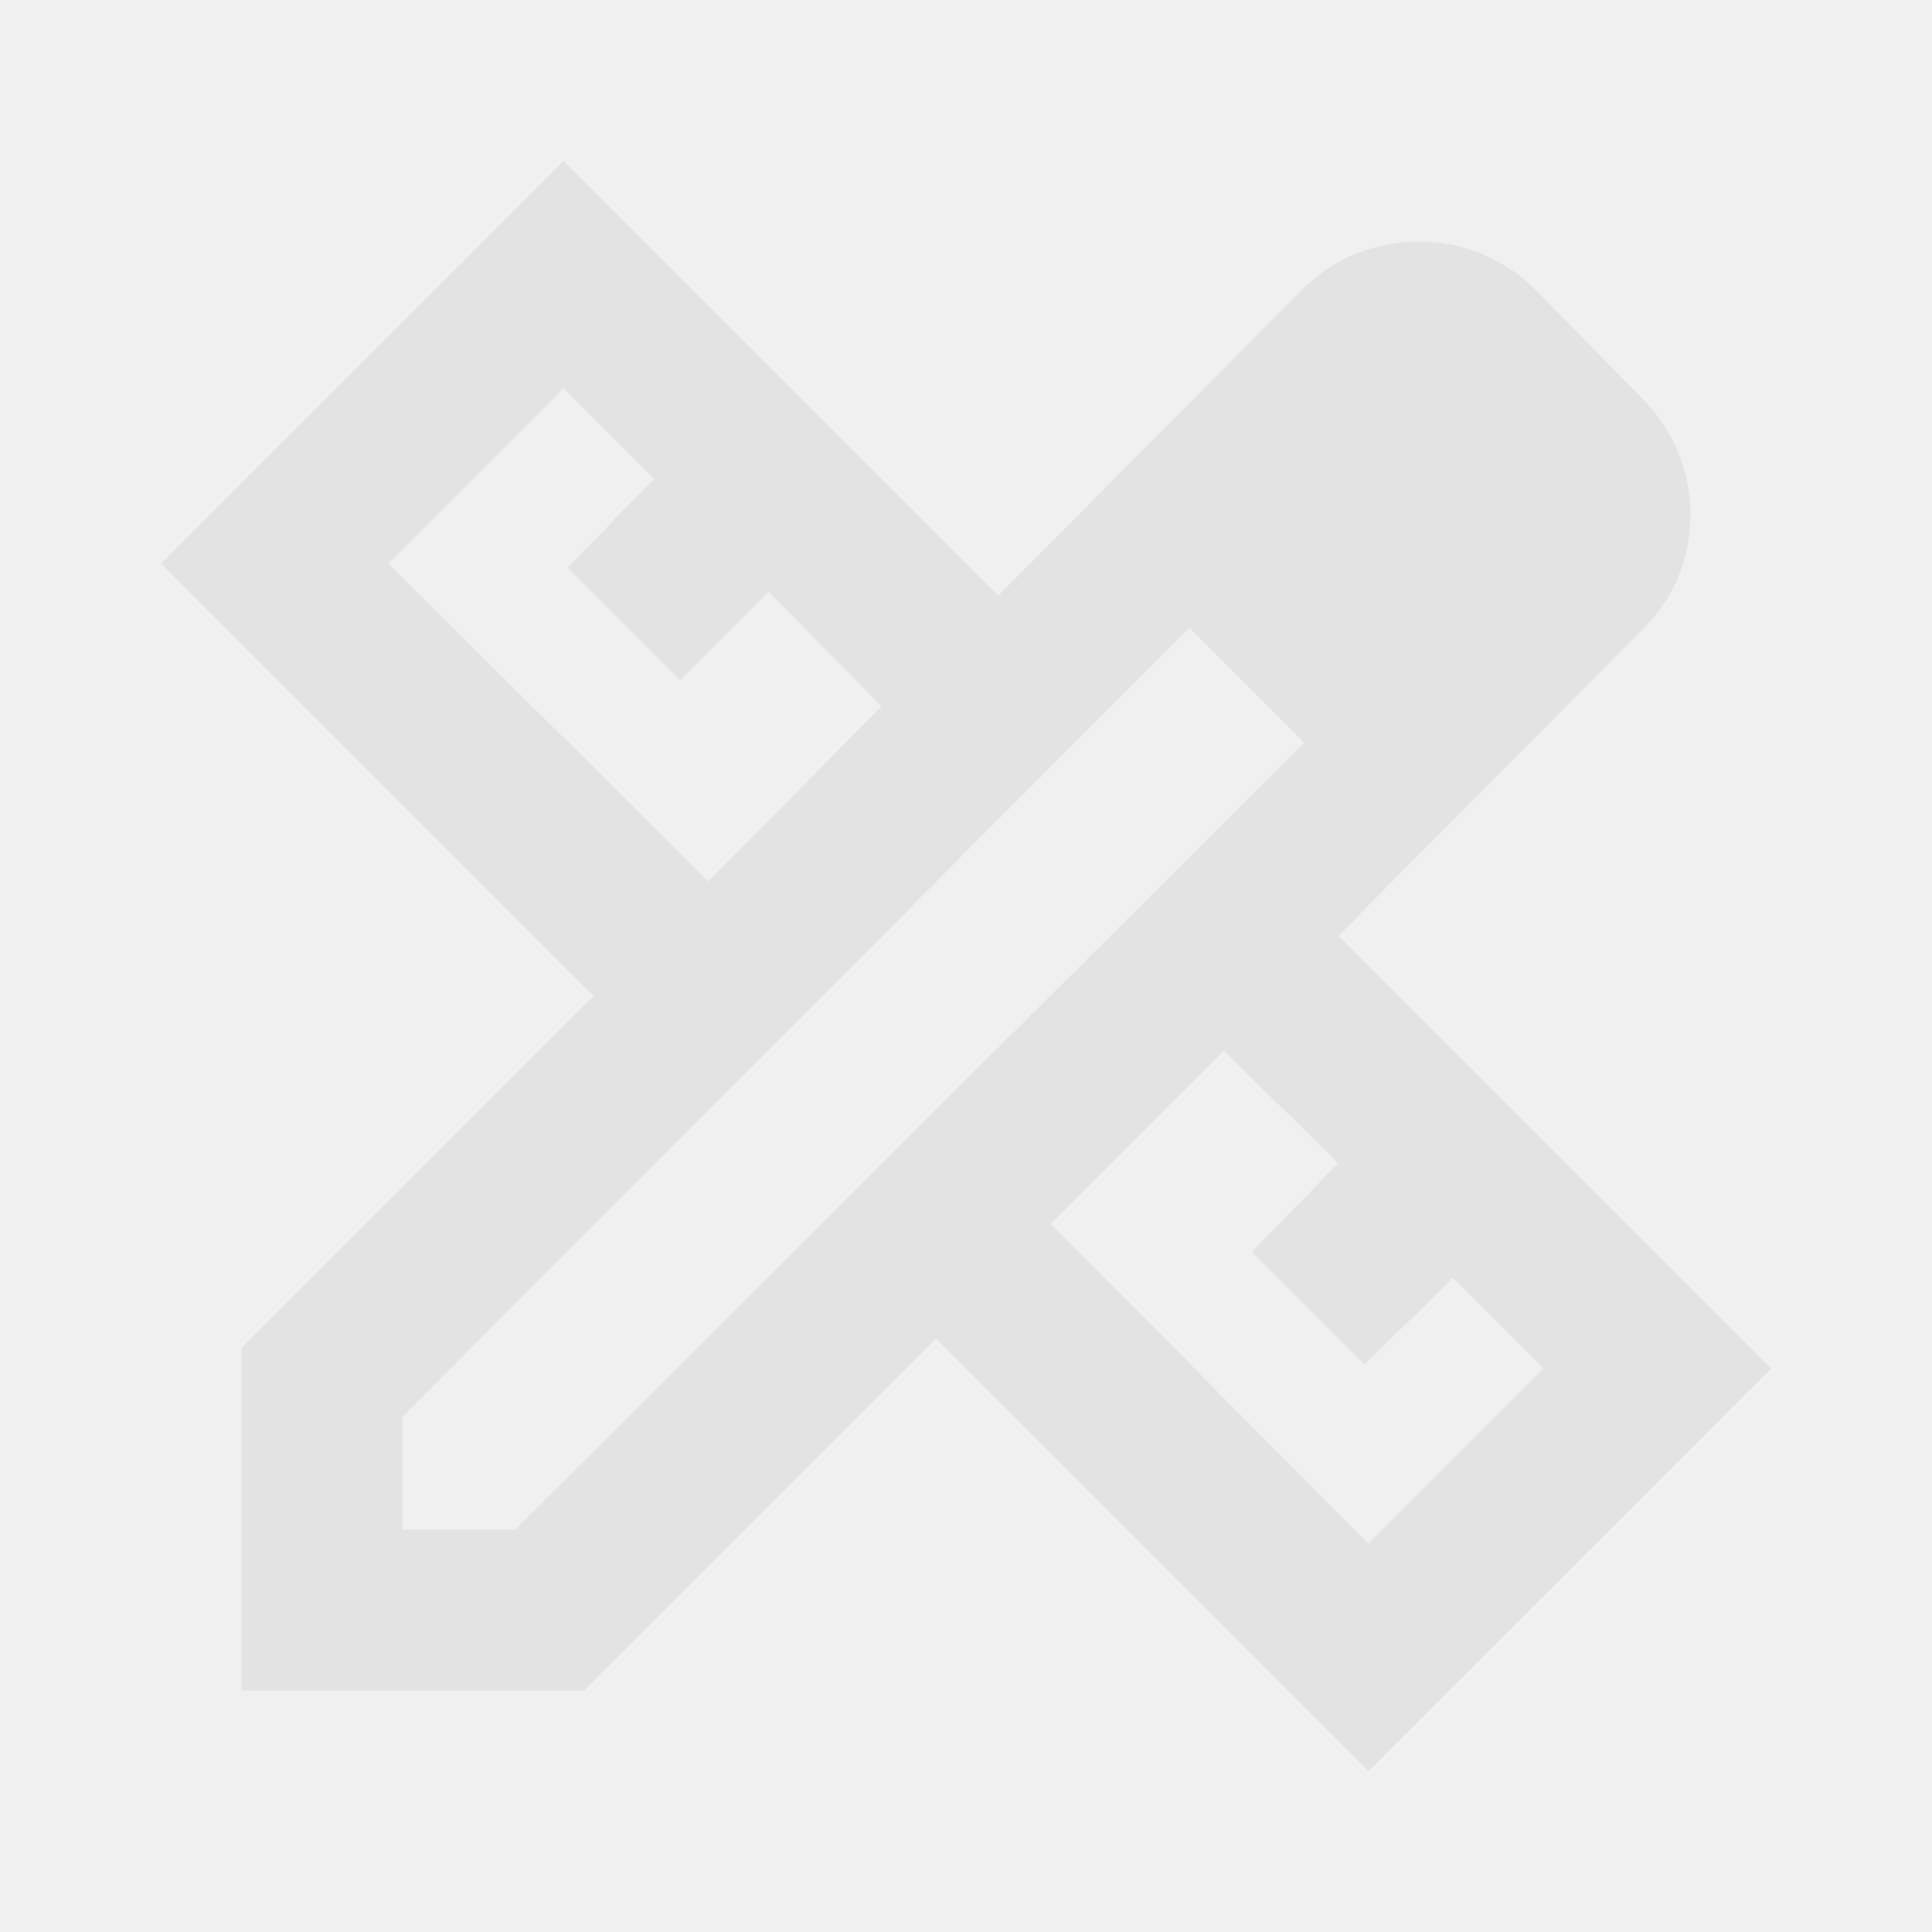
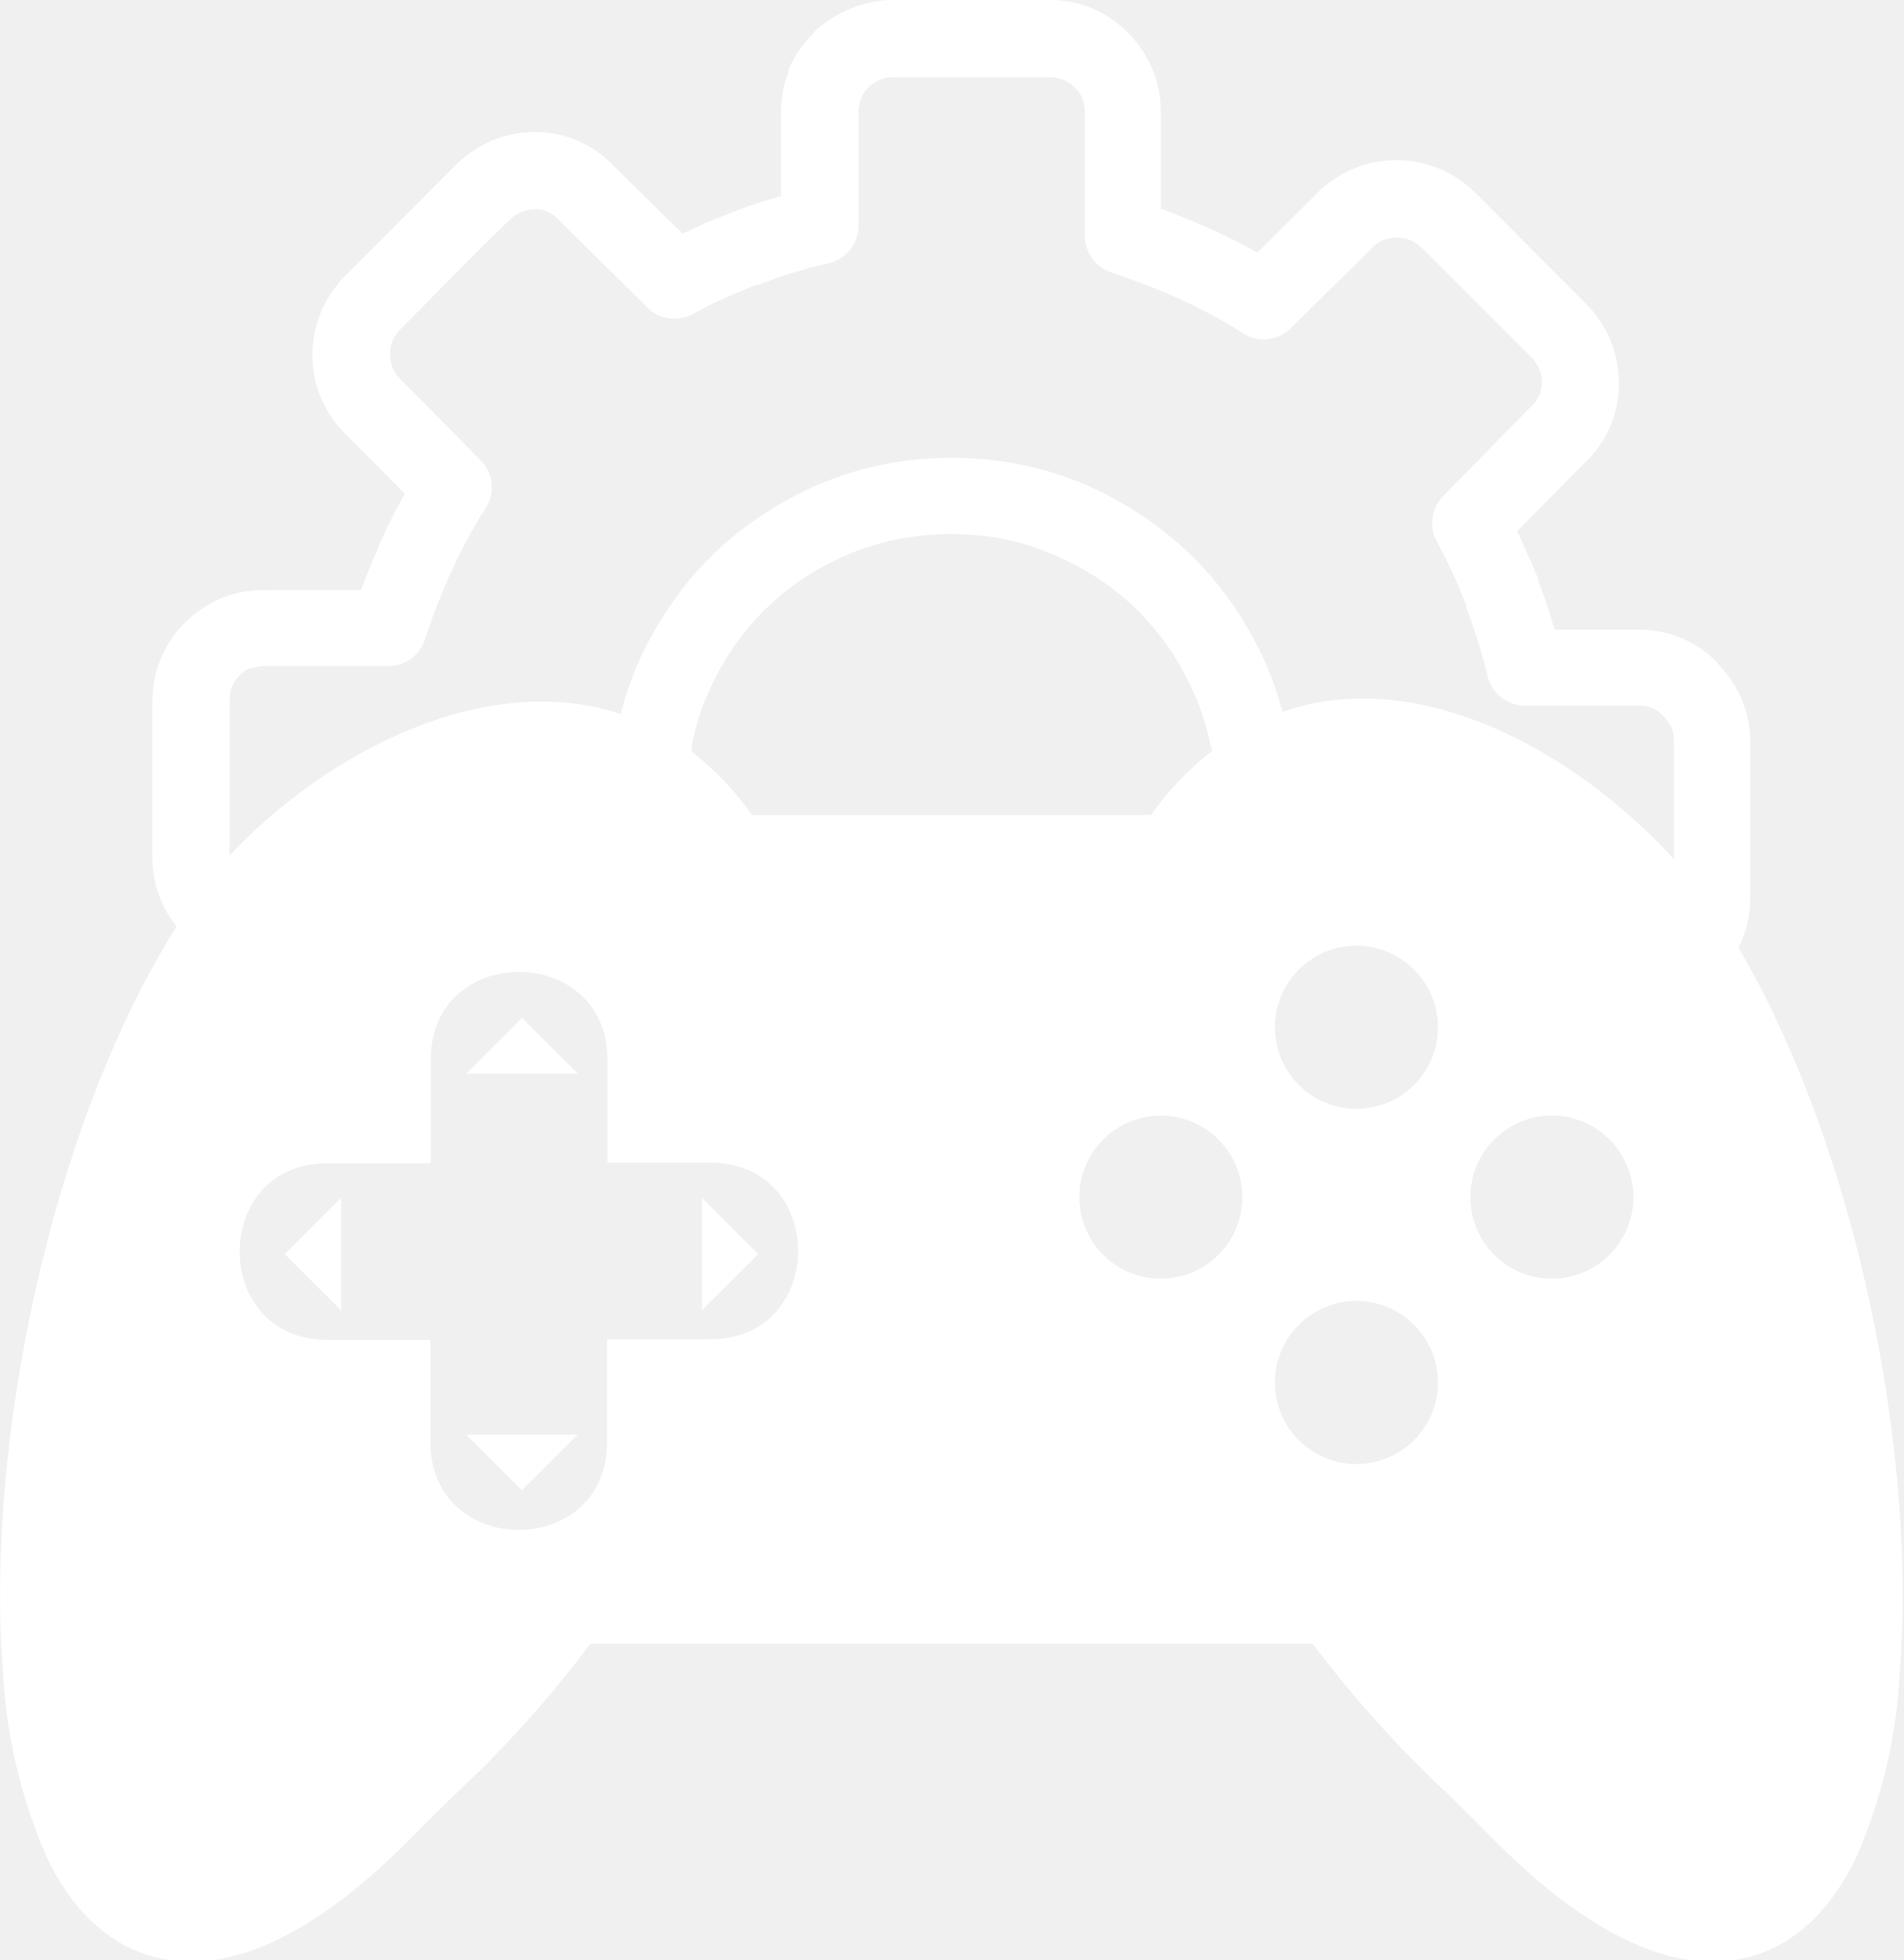
- <svg xmlns="http://www.w3.org/2000/svg" height="24px" viewBox="0 -960 960 960" width="24px" fill="#e3e3e3">
-   <path d="m352-522 86-87-56-57-44 44-56-56 43-44-45-45-87 87 159 158Zm328 329 87-87-45-45-44 43-56-56 43-44-57-56-86 86 158 159Zm24-567 57 57-57-57ZM290-120H120v-170l175-175L80-680l200-200 216 216 151-152q12-12 27-18t31-6q16 0 31 6t27 18l53 54q12 12 18 27t6 31q0 16-6 30.5T816-647L665-495l215 215L680-80 465-295 290-120Zm-90-80h56l392-391-57-57-391 392v56Zm420-419-29-29 57 57-28-28Z" />
+ <svg xmlns="http://www.w3.org/2000/svg" id="Layer_1" data-name="Layer 1" viewBox="0 0 119.3 122.88">
+   <defs fill="#ffffff">
+     <style>.cls-1{fill-rule:evenodd;}</style>
+   </defs>
+   <path class="cls-1" d="M47.53,78.63,44,82.15V75.1l3.52,3.53ZM43.38,46.85l-.06.25a18.43,18.43,0,0,1,3.82,4c24.13,0-9.51,0,25,0A19.18,19.18,0,0,1,76,47.05a2.16,2.16,0,0,1-.16-.51c-.1-.47-.24-1-.39-1.47s-.31-.9-.46-1.28l-.07-.14a18.17,18.17,0,0,0-1.54-2.87,17.31,17.31,0,0,0-2-2.44,16.61,16.61,0,0,0-2.43-2,18.17,18.17,0,0,0-2.87-1.54,15.73,15.73,0,0,0-3.12-1,17.49,17.49,0,0,0-6.66,0,16.62,16.62,0,0,0-3,.89l-.14.07a18.17,18.17,0,0,0-2.87,1.54,16.61,16.61,0,0,0-2.43,2,17.31,17.31,0,0,0-2,2.44,18.17,18.17,0,0,0-1.54,2.87,12.88,12.88,0,0,0-.58,1.57,16.21,16.21,0,0,0-.4,1.63ZM38.9,44.76c.08-.31.17-.62.27-.94.21-.7.46-1.38.74-2.06v0a22.46,22.46,0,0,1,2-3.64,20.69,20.69,0,0,1,2.58-3.16h0a20.69,20.69,0,0,1,3.16-2.58,22.46,22.46,0,0,1,3.64-2l.2-.08a20.29,20.29,0,0,1,3.88-1.18,22,22,0,0,1,8.56,0A20.65,20.65,0,0,1,68,30.37h0a22.46,22.46,0,0,1,3.64,2,20.69,20.69,0,0,1,3.16,2.58h0A20.69,20.69,0,0,1,77.4,38.1a23.31,23.31,0,0,1,2,3.64l.07.2c.25.6.46,1.16.62,1.68.11.34.2.69.3,1,8.36-2.9,18.1,2.23,24.53,9.24V46.46a2.31,2.31,0,0,0-.14-.82,2.76,2.76,0,0,0-.53-.76,2,2,0,0,0-1.57-.64H95.6a2.42,2.42,0,0,1-2.39-2c-.16-.65-.35-1.32-.56-2s-.46-1.41-.76-2.18l0-.12c-.27-.71-.55-1.38-.83-2s-.64-1.33-1-2a2.41,2.41,0,0,1,.4-2.84L96,25.45a2.09,2.09,0,0,0,.49-.67,2,2,0,0,0,.15-.81,2,2,0,0,0-.16-.83,2.39,2.39,0,0,0-.54-.78l-6.78-6.77a2.46,2.46,0,0,0-.77-.54,2.1,2.1,0,0,0-.84-.15,2.19,2.19,0,0,0-.85.15,2.3,2.3,0,0,0-.73.52l-5.06,5a2.4,2.4,0,0,1-3.07.28c-.58-.38-1.21-.74-1.86-1.09s-1.38-.72-2-1-1.4-.61-2.13-.89-1.39-.52-2.18-.78a2.43,2.43,0,0,1-1.67-2.3V7.08a2.5,2.5,0,0,0-.15-.9l-.05-.11a2.2,2.2,0,0,0-.44-.59,2.16,2.16,0,0,0-1.6-.64H56a2.16,2.16,0,0,0-.83.15,2.58,2.58,0,0,0-.76.52,2.21,2.21,0,0,0-.47.7l0,.07a2.2,2.2,0,0,0-.13.8v7.07a2.42,2.42,0,0,1-2,2.38c-.77.19-1.48.38-2.12.57s-1.45.48-2.14.75l-.13,0c-.61.24-1.27.52-2,.84s-1.37.66-2,1a2.41,2.41,0,0,1-2.84-.4L35,13.76a2.16,2.16,0,0,0-.68-.49,1.87,1.87,0,0,0-.8-.15,2,2,0,0,0-.83.16,2.39,2.39,0,0,0-.78.54c-2.29,2.18-4.54,4.55-6.78,6.79a2.39,2.39,0,0,0-.53.76,2.1,2.1,0,0,0-.15.84,2.14,2.14,0,0,0,.15.84,2.23,2.23,0,0,0,.52.74l5,5.06a2.41,2.41,0,0,1,.28,3.07c-.38.58-.74,1.21-1.09,1.86s-.72,1.39-1,2-.61,1.4-.9,2.13-.51,1.39-.77,2.18a2.43,2.43,0,0,1-2.3,1.67H16.63a2.5,2.5,0,0,0-.9.15l-.12,0a2.41,2.41,0,0,0-.58.43h0a2.24,2.24,0,0,0-.49.7,2.46,2.46,0,0,0-.15.9v9.69h0C20.63,47,30.55,42,38.9,44.76ZM11.07,58.08a6.82,6.82,0,0,1-1.52-4.34V44.05a7.14,7.14,0,0,1,.51-2.71h0a7,7,0,0,1,3.61-3.74l.24-.12A7.14,7.14,0,0,1,16.63,37h6l.28-.75c.31-.79.65-1.59,1-2.39s.76-1.61,1.15-2.34l.32-.57-3.67-3.68a7,7,0,0,1-1.58-2.3h0a7,7,0,0,1,0-5.44,7.18,7.18,0,0,1,1.56-2.29l6.8-6.82A7.44,7.44,0,0,1,30.8,8.83a7,7,0,0,1,2.72-.55,6.71,6.71,0,0,1,4.95,2.13l4.31,4.24.64-.3c.68-.32,1.43-.63,2.25-.95l.13-.05c.81-.32,1.63-.61,2.47-.86l.68-.2V7.08a7,7,0,0,1,.48-2.59l0-.15A7.08,7.08,0,0,1,51,2.08l0-.05A7.12,7.12,0,0,1,53.35.53,6.72,6.72,0,0,1,56,0H65.7a6.81,6.81,0,0,1,5,2.06,7,7,0,0,1,1.44,2.07l.11.24a7.14,7.14,0,0,1,.51,2.71v6l.75.29c.79.3,1.59.64,2.4,1s1.6.76,2.33,1.15l.57.32,3.69-3.67a7.12,7.12,0,0,1,2.3-1.58,7,7,0,0,1,5.44,0,7,7,0,0,1,2.29,1.56L99.37,19a7.27,7.27,0,0,1,1.55,2.28,7,7,0,0,1,.55,2.72,6.71,6.71,0,0,1-2.13,5l-4.25,4.31.32.67c.35.77.67,1.53,1,2.29l0,.11c.3.78.58,1.61.85,2.48l.19.62h5.22a6.83,6.83,0,0,1,5,2.08l0,.05a7.34,7.34,0,0,1,1.51,2.26h0a6.93,6.93,0,0,1,.52,2.66v9.7a7.22,7.22,0,0,1-.51,2.71h0c-.07.16-.15.33-.23.49l.23.37c7.31,12.72,10.94,31.53,9.89,45a33.06,33.06,0,0,1-2.75,11.68c-1.69,3.48-4.12,5.76-7.38,6.36-4.16.77-9.35-1.42-15.6-7.78-.8-.82-1.64-1.64-2.49-2.49a72.16,72.16,0,0,1-8.58-9.52H37a70.65,70.65,0,0,1-8.59,9.55c-.84.83-1.68,1.65-2.47,2.46-6.25,6.36-11.44,8.55-15.6,7.78-3.26-.6-5.71-2.88-7.39-6.36A33.29,33.29,0,0,1,.18,104.69c-1.09-14,2.91-33.92,10.89-46.61Zm27,8.35v6.46h6.46c7.33,0,7.33,11.07,0,11.07H38.05v6.46c0,7.33-11.07,7.33-11.07,0V84H20.51c-7.32,0-7.32-11.07,0-11.07H27V66.43c0-7.33,11.07-7.33,11.07,0Zm50.56-5.64a5.11,5.11,0,1,1-7.22,0,5.09,5.09,0,0,1,7.22,0Zm0,22.27a5.11,5.11,0,1,1-7.22,0,5.09,5.09,0,0,1,7.22,0Zm12.25-11.62a5.11,5.11,0,1,1-7.22,0,5.09,5.09,0,0,1,7.22,0Zm-24.51,0a5.11,5.11,0,1,1-7.22,0,5.09,5.09,0,0,1,7.22,0ZM32.69,63.79l3.53,3.52h-7l3.52-3.52ZM17.85,78.63l3.53,3.52V75.1l-3.53,3.53ZM32.69,93.46l3.53-3.52h-7l3.52,3.52Z" fill="#ffffff" />
</svg>
